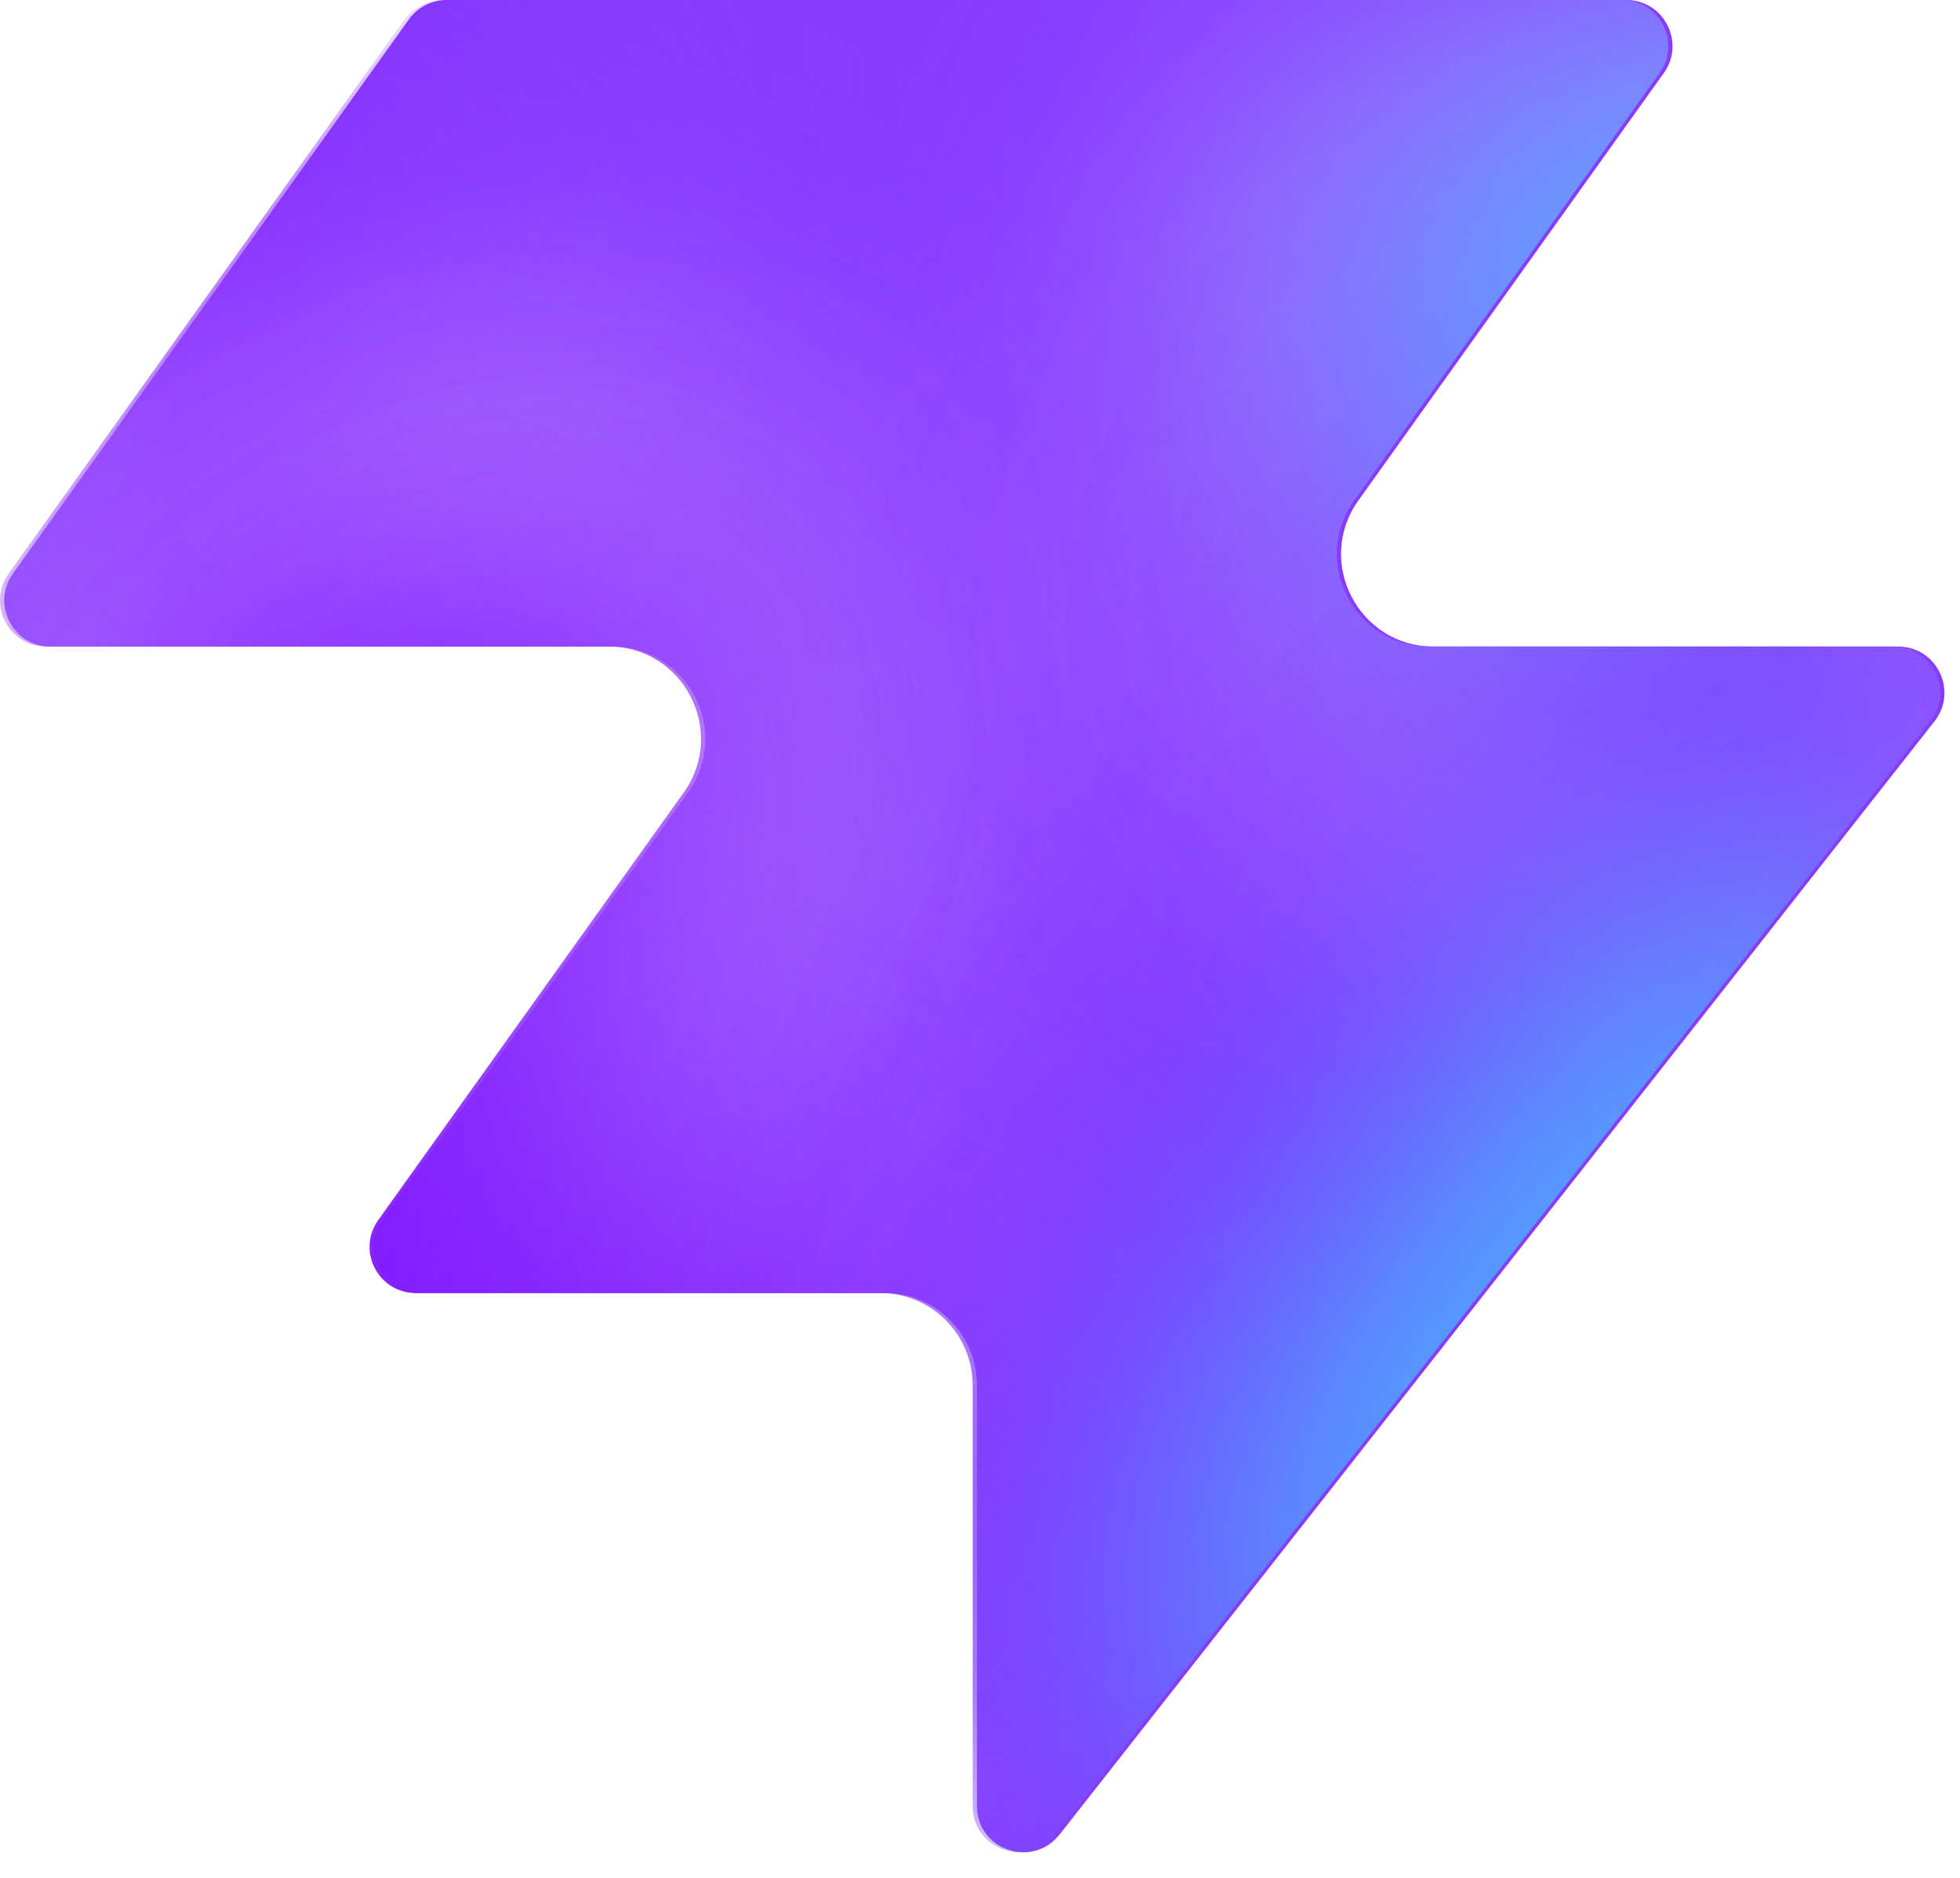
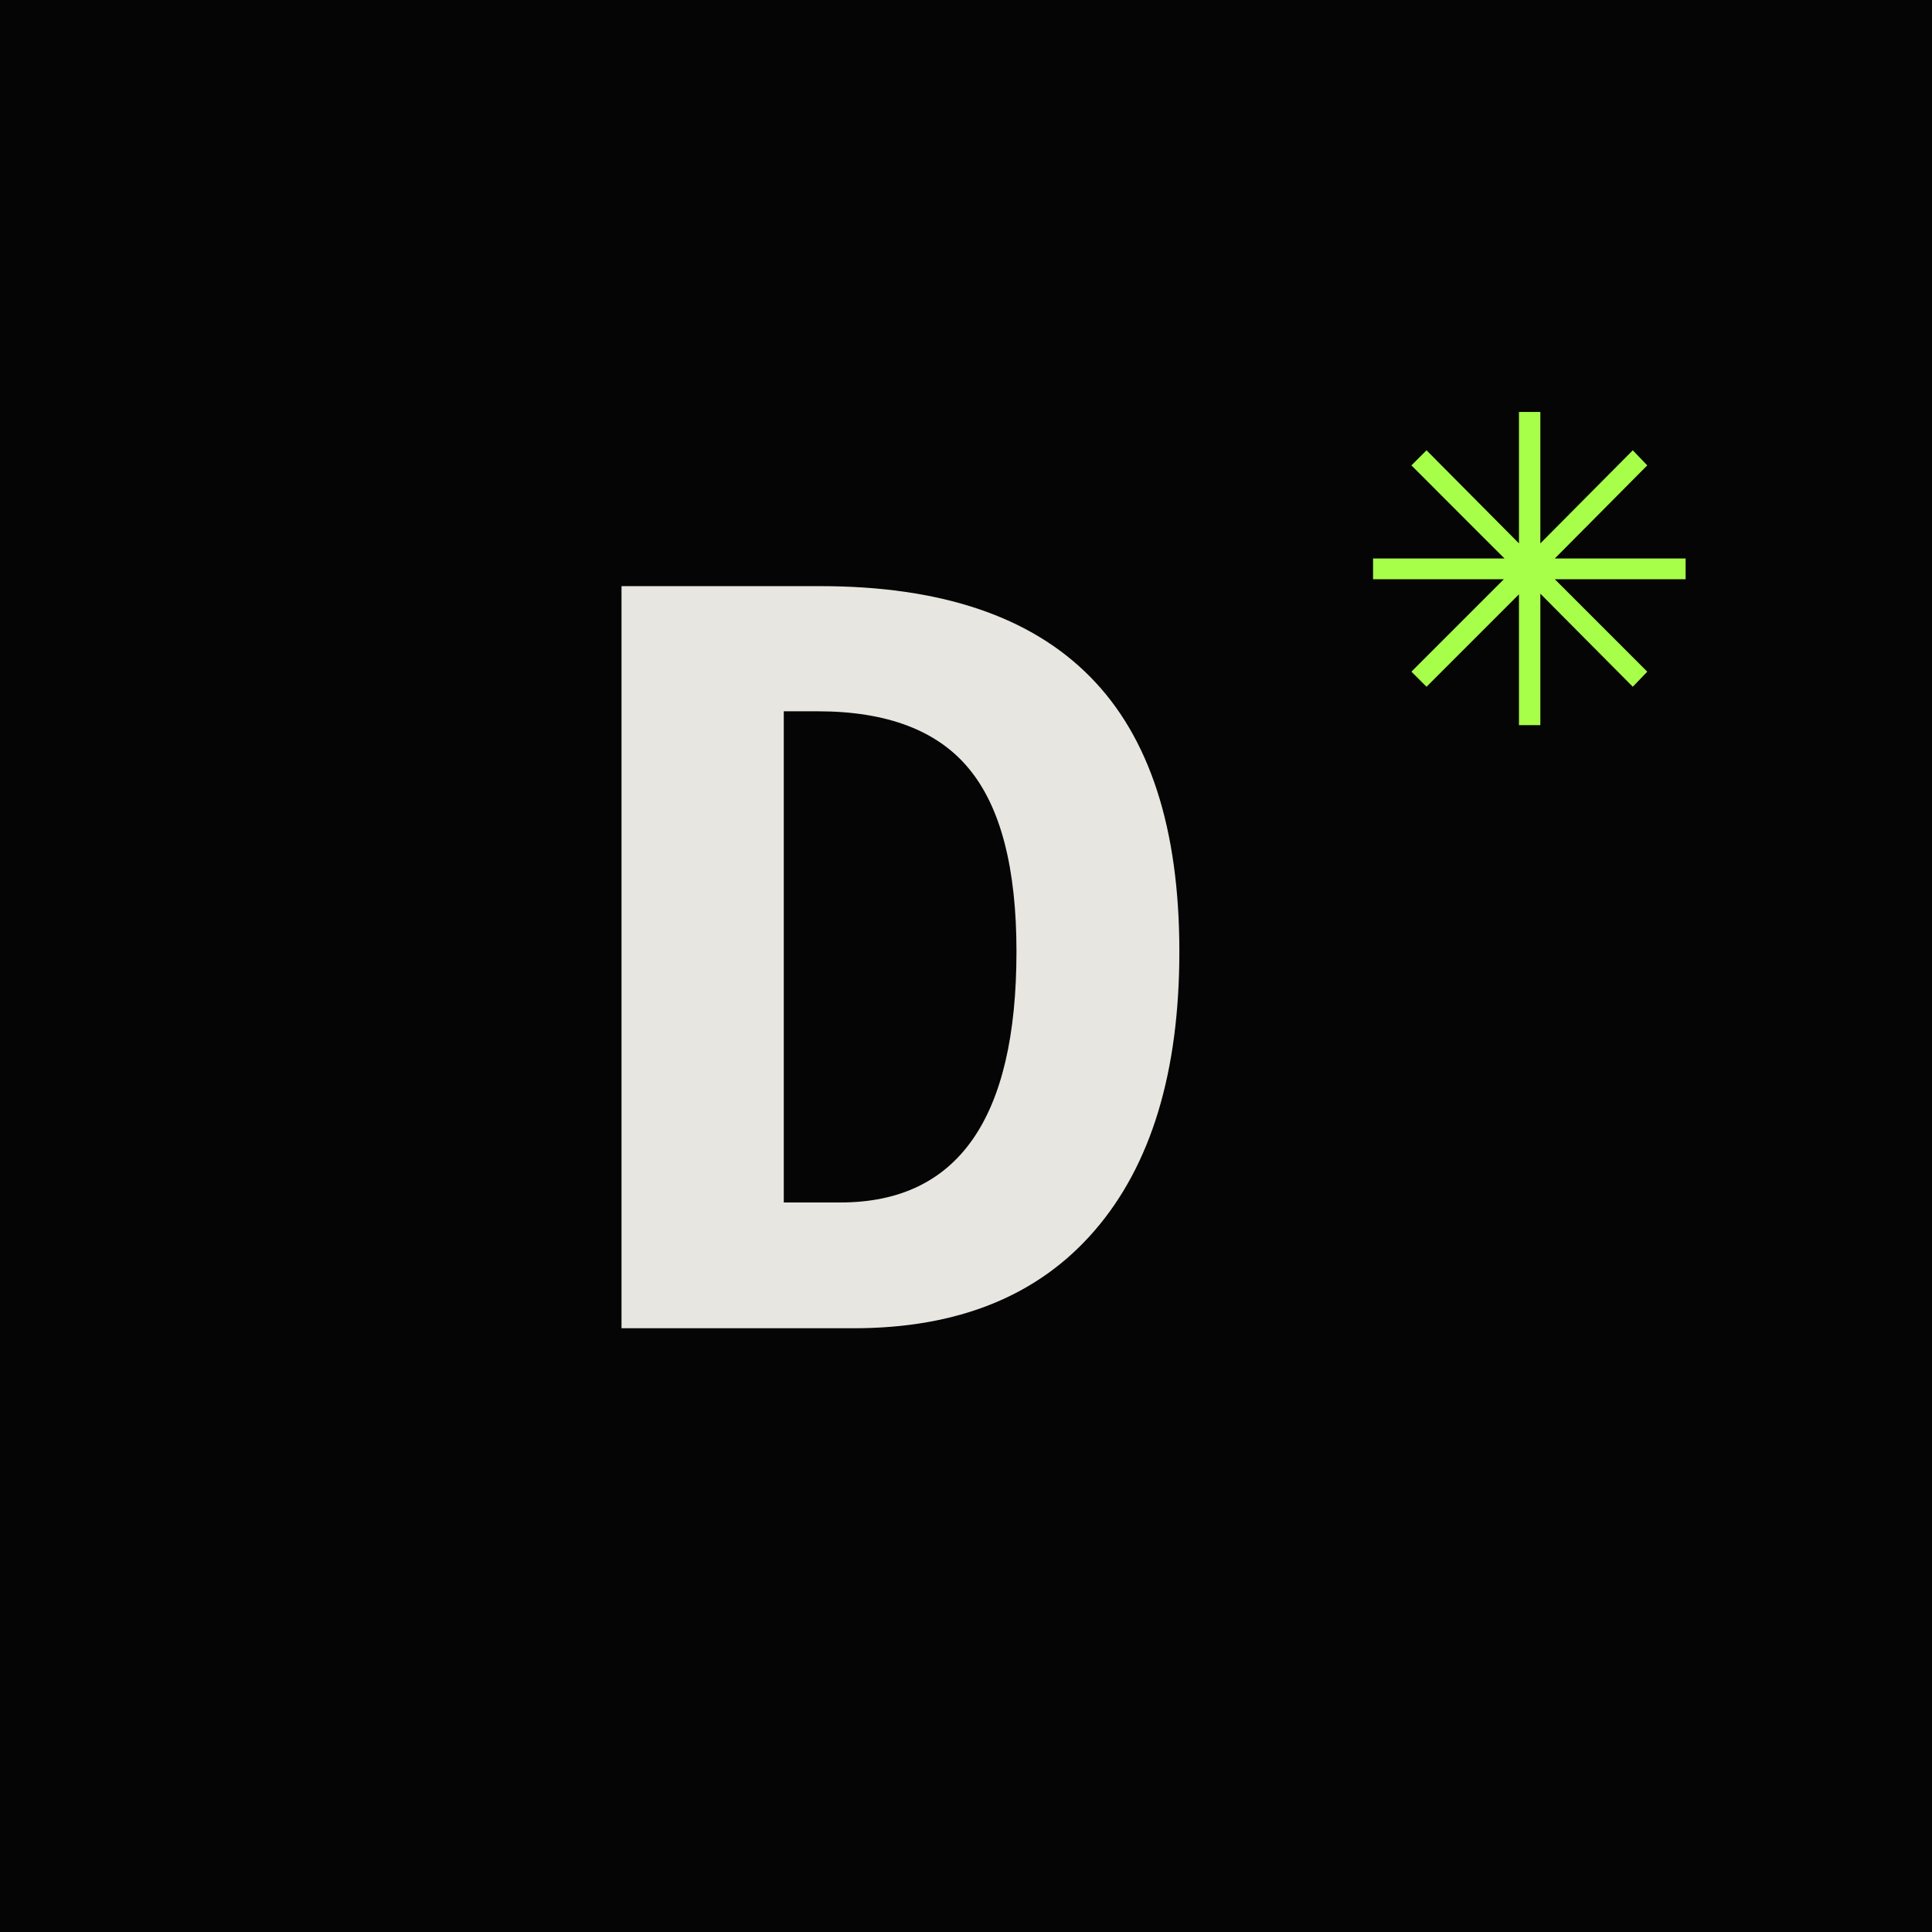
- <svg xmlns="http://www.w3.org/2000/svg" width="48" height="46" fill="none" viewBox="0 0 48 46">
-   <path fill="#863bff" d="M25.946 44.938c-.664.845-2.021.375-2.021-.698V33.937a2.26 2.26 0 0 0-2.262-2.262H10.287c-.92 0-1.456-1.04-.92-1.788l7.48-10.471c1.07-1.497 0-3.578-1.842-3.578H1.237c-.92 0-1.456-1.04-.92-1.788L10.013.474c.214-.297.556-.474.92-.474h28.894c.92 0 1.456 1.04.92 1.788l-7.48 10.471c-1.07 1.498 0 3.579 1.842 3.579h11.377c.943 0 1.473 1.088.89 1.83L25.947 44.94z" style="fill:#863bff;fill:color(display-p3 .525 .23 1);fill-opacity:1" />
-   <mask id="a" width="48" height="46" x="0" y="0" maskUnits="userSpaceOnUse" style="mask-type:alpha">
-     <path fill="#000" d="M25.842 44.938c-.664.844-2.021.375-2.021-.698V33.937a2.26 2.26 0 0 0-2.262-2.262H10.183c-.92 0-1.456-1.04-.92-1.788l7.48-10.471c1.07-1.498 0-3.579-1.842-3.579H1.133c-.92 0-1.456-1.04-.92-1.787L9.91.473c.214-.297.556-.474.92-.474h28.894c.92 0 1.456 1.04.92 1.788l-7.48 10.471c-1.07 1.498 0 3.578 1.842 3.578h11.377c.943 0 1.473 1.088.89 1.832L25.843 44.94z" style="fill:#000;fill-opacity:1" />
-   </mask>
-   <g mask="url(#a)">
-     <g filter="url(#b)">
-       <ellipse cx="5.508" cy="14.704" fill="#ede6ff" rx="5.508" ry="14.704" style="fill:#ede6ff;fill:color(display-p3 .927 .903 1);fill-opacity:1" transform="matrix(.00324 1 1 -.00324 -4.47 31.516)" />
-     </g>
-     <g filter="url(#c)">
-       <ellipse cx="10.399" cy="29.851" fill="#ede6ff" rx="10.399" ry="29.851" style="fill:#ede6ff;fill:color(display-p3 .927 .903 1);fill-opacity:1" transform="matrix(.00324 1 1 -.00324 -39.328 7.883)" />
-     </g>
-     <g filter="url(#d)">
-       <ellipse cx="5.508" cy="30.487" fill="#7e14ff" rx="5.508" ry="30.487" style="fill:#7e14ff;fill:color(display-p3 .492 .077 1);fill-opacity:1" transform="rotate(89.814 -25.913 -14.639)scale(1 -1)" />
-     </g>
-     <g filter="url(#e)">
-       <ellipse cx="5.508" cy="30.599" fill="#7e14ff" rx="5.508" ry="30.599" style="fill:#7e14ff;fill:color(display-p3 .492 .077 1);fill-opacity:1" transform="rotate(89.814 -32.644 -3.334)scale(1 -1)" />
-     </g>
-     <g filter="url(#f)">
-       <ellipse cx="5.508" cy="30.599" fill="#7e14ff" rx="5.508" ry="30.599" style="fill:#7e14ff;fill:color(display-p3 .492 .077 1);fill-opacity:1" transform="matrix(.00324 1 1 -.00324 -34.34 30.47)" />
-     </g>
-     <g filter="url(#g)">
-       <ellipse cx="14.072" cy="22.078" fill="#ede6ff" rx="14.072" ry="22.078" style="fill:#ede6ff;fill:color(display-p3 .927 .903 1);fill-opacity:1" transform="rotate(93.35 24.506 48.493)scale(-1 1)" />
-     </g>
-     <g filter="url(#h)">
-       <ellipse cx="3.47" cy="21.501" fill="#7e14ff" rx="3.47" ry="21.501" style="fill:#7e14ff;fill:color(display-p3 .492 .077 1);fill-opacity:1" transform="rotate(89.009 28.708 47.59)scale(-1 1)" />
-     </g>
-     <g filter="url(#i)">
-       <ellipse cx="3.47" cy="21.501" fill="#7e14ff" rx="3.47" ry="21.501" style="fill:#7e14ff;fill:color(display-p3 .492 .077 1);fill-opacity:1" transform="rotate(89.009 28.708 47.59)scale(-1 1)" />
-     </g>
-     <g filter="url(#j)">
-       <ellipse cx=".387" cy="8.972" fill="#7e14ff" rx="4.407" ry="29.108" style="fill:#7e14ff;fill:color(display-p3 .492 .077 1);fill-opacity:1" transform="rotate(39.51 .387 8.972)" />
-     </g>
-     <g filter="url(#k)">
-       <ellipse cx="47.523" cy="-6.092" fill="#7e14ff" rx="4.407" ry="29.108" style="fill:#7e14ff;fill:color(display-p3 .492 .077 1);fill-opacity:1" transform="rotate(37.892 47.523 -6.092)" />
-     </g>
-     <g filter="url(#l)">
-       <ellipse cx="41.412" cy="6.333" fill="#47bfff" rx="5.971" ry="9.665" style="fill:#47bfff;fill:color(display-p3 .28 .748 1);fill-opacity:1" transform="rotate(37.892 41.412 6.333)" />
-     </g>
-     <g filter="url(#m)">
-       <ellipse cx="-1.879" cy="38.332" fill="#7e14ff" rx="4.407" ry="29.108" style="fill:#7e14ff;fill:color(display-p3 .492 .077 1);fill-opacity:1" transform="rotate(37.892 -1.88 38.332)" />
-     </g>
-     <g filter="url(#n)">
-       <ellipse cx="-1.879" cy="38.332" fill="#7e14ff" rx="4.407" ry="29.108" style="fill:#7e14ff;fill:color(display-p3 .492 .077 1);fill-opacity:1" transform="rotate(37.892 -1.88 38.332)" />
-     </g>
-     <g filter="url(#o)">
-       <ellipse cx="35.651" cy="29.907" fill="#7e14ff" rx="4.407" ry="29.108" style="fill:#7e14ff;fill:color(display-p3 .492 .077 1);fill-opacity:1" transform="rotate(37.892 35.651 29.907)" />
-     </g>
-     <g filter="url(#p)">
-       <ellipse cx="38.418" cy="32.4" fill="#47bfff" rx="5.971" ry="15.297" style="fill:#47bfff;fill:color(display-p3 .28 .748 1);fill-opacity:1" transform="rotate(37.892 38.418 32.4)" />
-     </g>
-   </g>
-   <defs>
-     <filter id="b" width="60.045" height="41.654" x="-19.77" y="16.149" color-interpolation-filters="sRGB" filterUnits="userSpaceOnUse">
-       <feFlood flood-opacity="0" result="BackgroundImageFix" />
-       <feBlend in="SourceGraphic" in2="BackgroundImageFix" result="shape" />
-       <feGaussianBlur result="effect1_foregroundBlur_2002_17158" stdDeviation="7.659" />
-     </filter>
-     <filter id="c" width="90.34" height="51.437" x="-54.613" y="-7.533" color-interpolation-filters="sRGB" filterUnits="userSpaceOnUse">
-       <feFlood flood-opacity="0" result="BackgroundImageFix" />
-       <feBlend in="SourceGraphic" in2="BackgroundImageFix" result="shape" />
-       <feGaussianBlur result="effect1_foregroundBlur_2002_17158" stdDeviation="7.659" />
-     </filter>
-     <filter id="d" width="79.355" height="29.4" x="-49.64" y="2.03" color-interpolation-filters="sRGB" filterUnits="userSpaceOnUse">
-       <feFlood flood-opacity="0" result="BackgroundImageFix" />
-       <feBlend in="SourceGraphic" in2="BackgroundImageFix" result="shape" />
-       <feGaussianBlur result="effect1_foregroundBlur_2002_17158" stdDeviation="4.596" />
-     </filter>
-     <filter id="e" width="79.579" height="29.4" x="-45.045" y="20.029" color-interpolation-filters="sRGB" filterUnits="userSpaceOnUse">
-       <feFlood flood-opacity="0" result="BackgroundImageFix" />
-       <feBlend in="SourceGraphic" in2="BackgroundImageFix" result="shape" />
-       <feGaussianBlur result="effect1_foregroundBlur_2002_17158" stdDeviation="4.596" />
-     </filter>
-     <filter id="f" width="79.579" height="29.4" x="-43.513" y="21.178" color-interpolation-filters="sRGB" filterUnits="userSpaceOnUse">
-       <feFlood flood-opacity="0" result="BackgroundImageFix" />
-       <feBlend in="SourceGraphic" in2="BackgroundImageFix" result="shape" />
-       <feGaussianBlur result="effect1_foregroundBlur_2002_17158" stdDeviation="4.596" />
-     </filter>
-     <filter id="g" width="74.749" height="58.852" x="15.756" y="-17.901" color-interpolation-filters="sRGB" filterUnits="userSpaceOnUse">
-       <feFlood flood-opacity="0" result="BackgroundImageFix" />
-       <feBlend in="SourceGraphic" in2="BackgroundImageFix" result="shape" />
-       <feGaussianBlur result="effect1_foregroundBlur_2002_17158" stdDeviation="7.659" />
-     </filter>
-     <filter id="h" width="61.377" height="25.362" x="23.548" y="2.284" color-interpolation-filters="sRGB" filterUnits="userSpaceOnUse">
-       <feFlood flood-opacity="0" result="BackgroundImageFix" />
-       <feBlend in="SourceGraphic" in2="BackgroundImageFix" result="shape" />
-       <feGaussianBlur result="effect1_foregroundBlur_2002_17158" stdDeviation="4.596" />
-     </filter>
-     <filter id="i" width="61.377" height="25.362" x="23.548" y="2.284" color-interpolation-filters="sRGB" filterUnits="userSpaceOnUse">
-       <feFlood flood-opacity="0" result="BackgroundImageFix" />
-       <feBlend in="SourceGraphic" in2="BackgroundImageFix" result="shape" />
-       <feGaussianBlur result="effect1_foregroundBlur_2002_17158" stdDeviation="4.596" />
-     </filter>
-     <filter id="j" width="56.045" height="63.649" x="-27.636" y="-22.853" color-interpolation-filters="sRGB" filterUnits="userSpaceOnUse">
-       <feFlood flood-opacity="0" result="BackgroundImageFix" />
-       <feBlend in="SourceGraphic" in2="BackgroundImageFix" result="shape" />
-       <feGaussianBlur result="effect1_foregroundBlur_2002_17158" stdDeviation="4.596" />
-     </filter>
-     <filter id="k" width="54.814" height="64.646" x="20.116" y="-38.415" color-interpolation-filters="sRGB" filterUnits="userSpaceOnUse">
-       <feFlood flood-opacity="0" result="BackgroundImageFix" />
-       <feBlend in="SourceGraphic" in2="BackgroundImageFix" result="shape" />
-       <feGaussianBlur result="effect1_foregroundBlur_2002_17158" stdDeviation="4.596" />
-     </filter>
-     <filter id="l" width="33.541" height="35.313" x="24.641" y="-11.323" color-interpolation-filters="sRGB" filterUnits="userSpaceOnUse">
-       <feFlood flood-opacity="0" result="BackgroundImageFix" />
-       <feBlend in="SourceGraphic" in2="BackgroundImageFix" result="shape" />
-       <feGaussianBlur result="effect1_foregroundBlur_2002_17158" stdDeviation="4.596" />
-     </filter>
-     <filter id="m" width="54.814" height="64.646" x="-29.286" y="6.009" color-interpolation-filters="sRGB" filterUnits="userSpaceOnUse">
-       <feFlood flood-opacity="0" result="BackgroundImageFix" />
-       <feBlend in="SourceGraphic" in2="BackgroundImageFix" result="shape" />
-       <feGaussianBlur result="effect1_foregroundBlur_2002_17158" stdDeviation="4.596" />
-     </filter>
-     <filter id="n" width="54.814" height="64.646" x="-29.286" y="6.009" color-interpolation-filters="sRGB" filterUnits="userSpaceOnUse">
-       <feFlood flood-opacity="0" result="BackgroundImageFix" />
-       <feBlend in="SourceGraphic" in2="BackgroundImageFix" result="shape" />
-       <feGaussianBlur result="effect1_foregroundBlur_2002_17158" stdDeviation="4.596" />
-     </filter>
-     <filter id="o" width="54.814" height="64.646" x="8.244" y="-2.416" color-interpolation-filters="sRGB" filterUnits="userSpaceOnUse">
-       <feFlood flood-opacity="0" result="BackgroundImageFix" />
-       <feBlend in="SourceGraphic" in2="BackgroundImageFix" result="shape" />
-       <feGaussianBlur result="effect1_foregroundBlur_2002_17158" stdDeviation="4.596" />
-     </filter>
-     <filter id="p" width="39.409" height="43.623" x="18.713" y="10.588" color-interpolation-filters="sRGB" filterUnits="userSpaceOnUse">
-       <feFlood flood-opacity="0" result="BackgroundImageFix" />
-       <feBlend in="SourceGraphic" in2="BackgroundImageFix" result="shape" />
-       <feGaussianBlur result="effect1_foregroundBlur_2002_17158" stdDeviation="4.596" />
-     </filter>
-   </defs>
+ <svg xmlns="http://www.w3.org/2000/svg" viewBox="0 0 48 48">
+   <rect width="48" height="48" fill="#050505" />
+   <text x="22" y="33" font-family="Courier New, Courier, monospace" font-size="28" font-weight="700" fill="#e8e6e0" text-anchor="middle">D</text>
+   <text x="38" y="18" font-family="Courier New, Courier, monospace" font-size="14" fill="#a7ff4a" text-anchor="middle">✳</text>
</svg>
